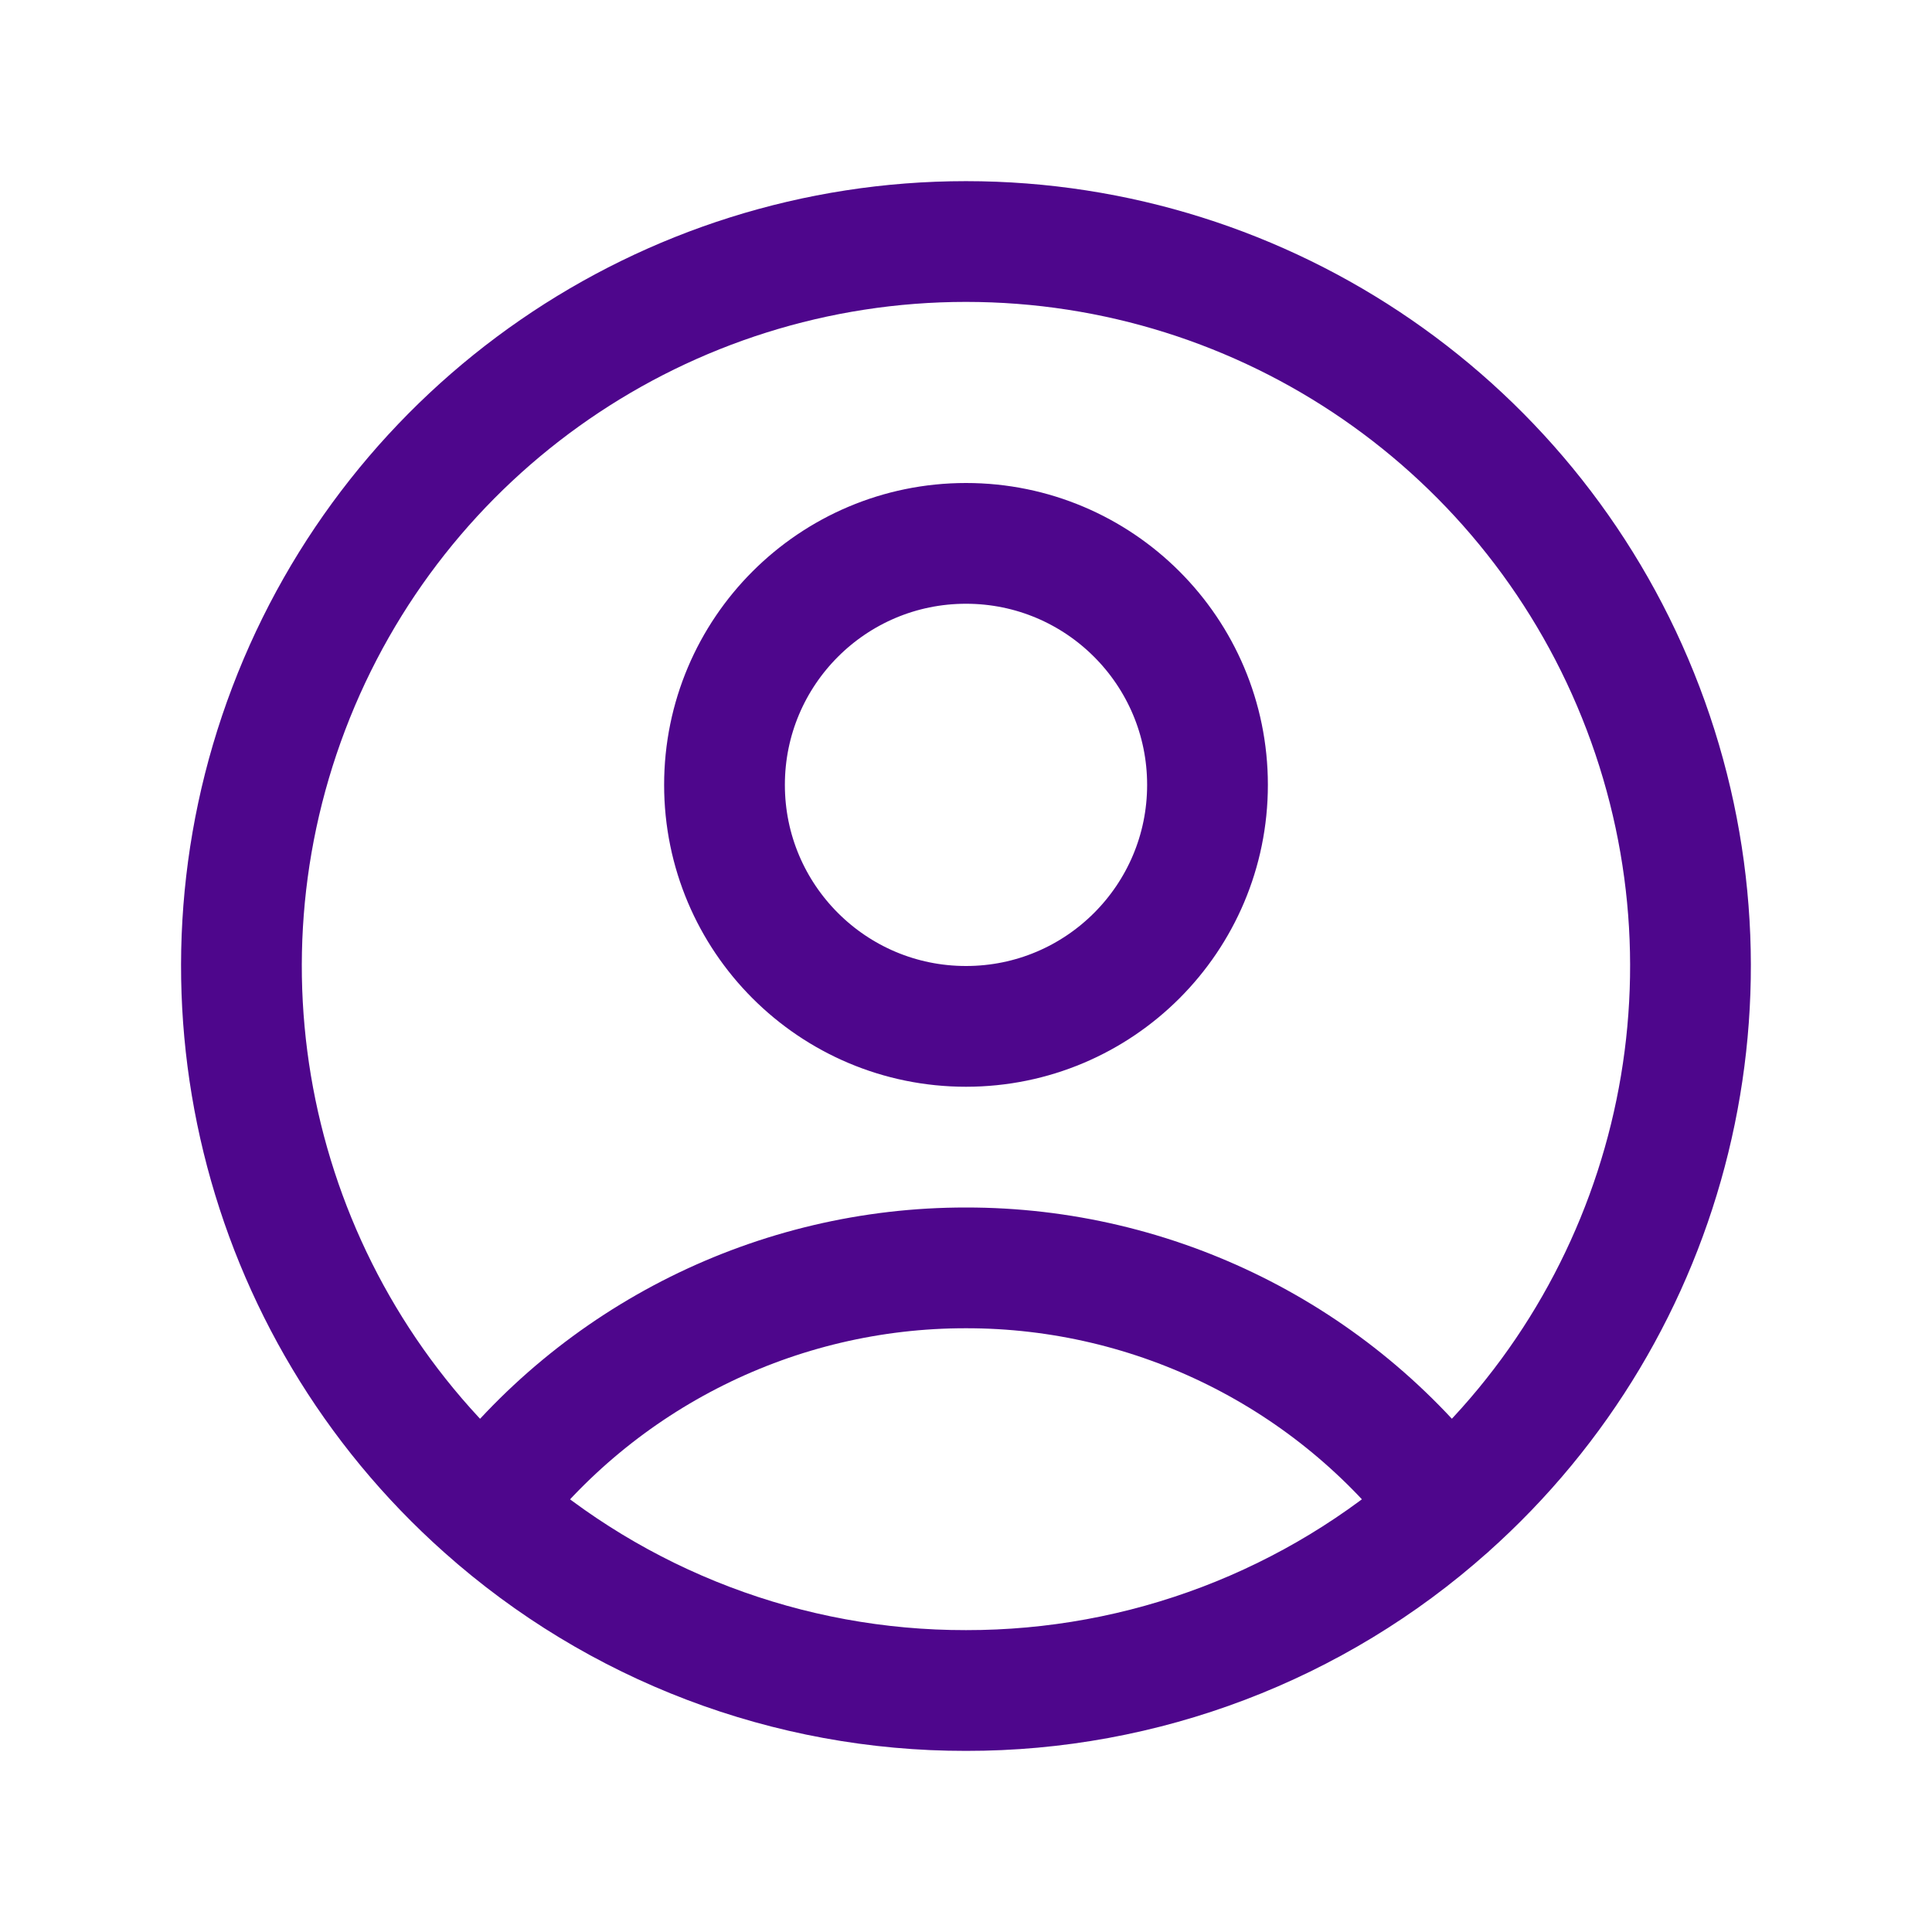
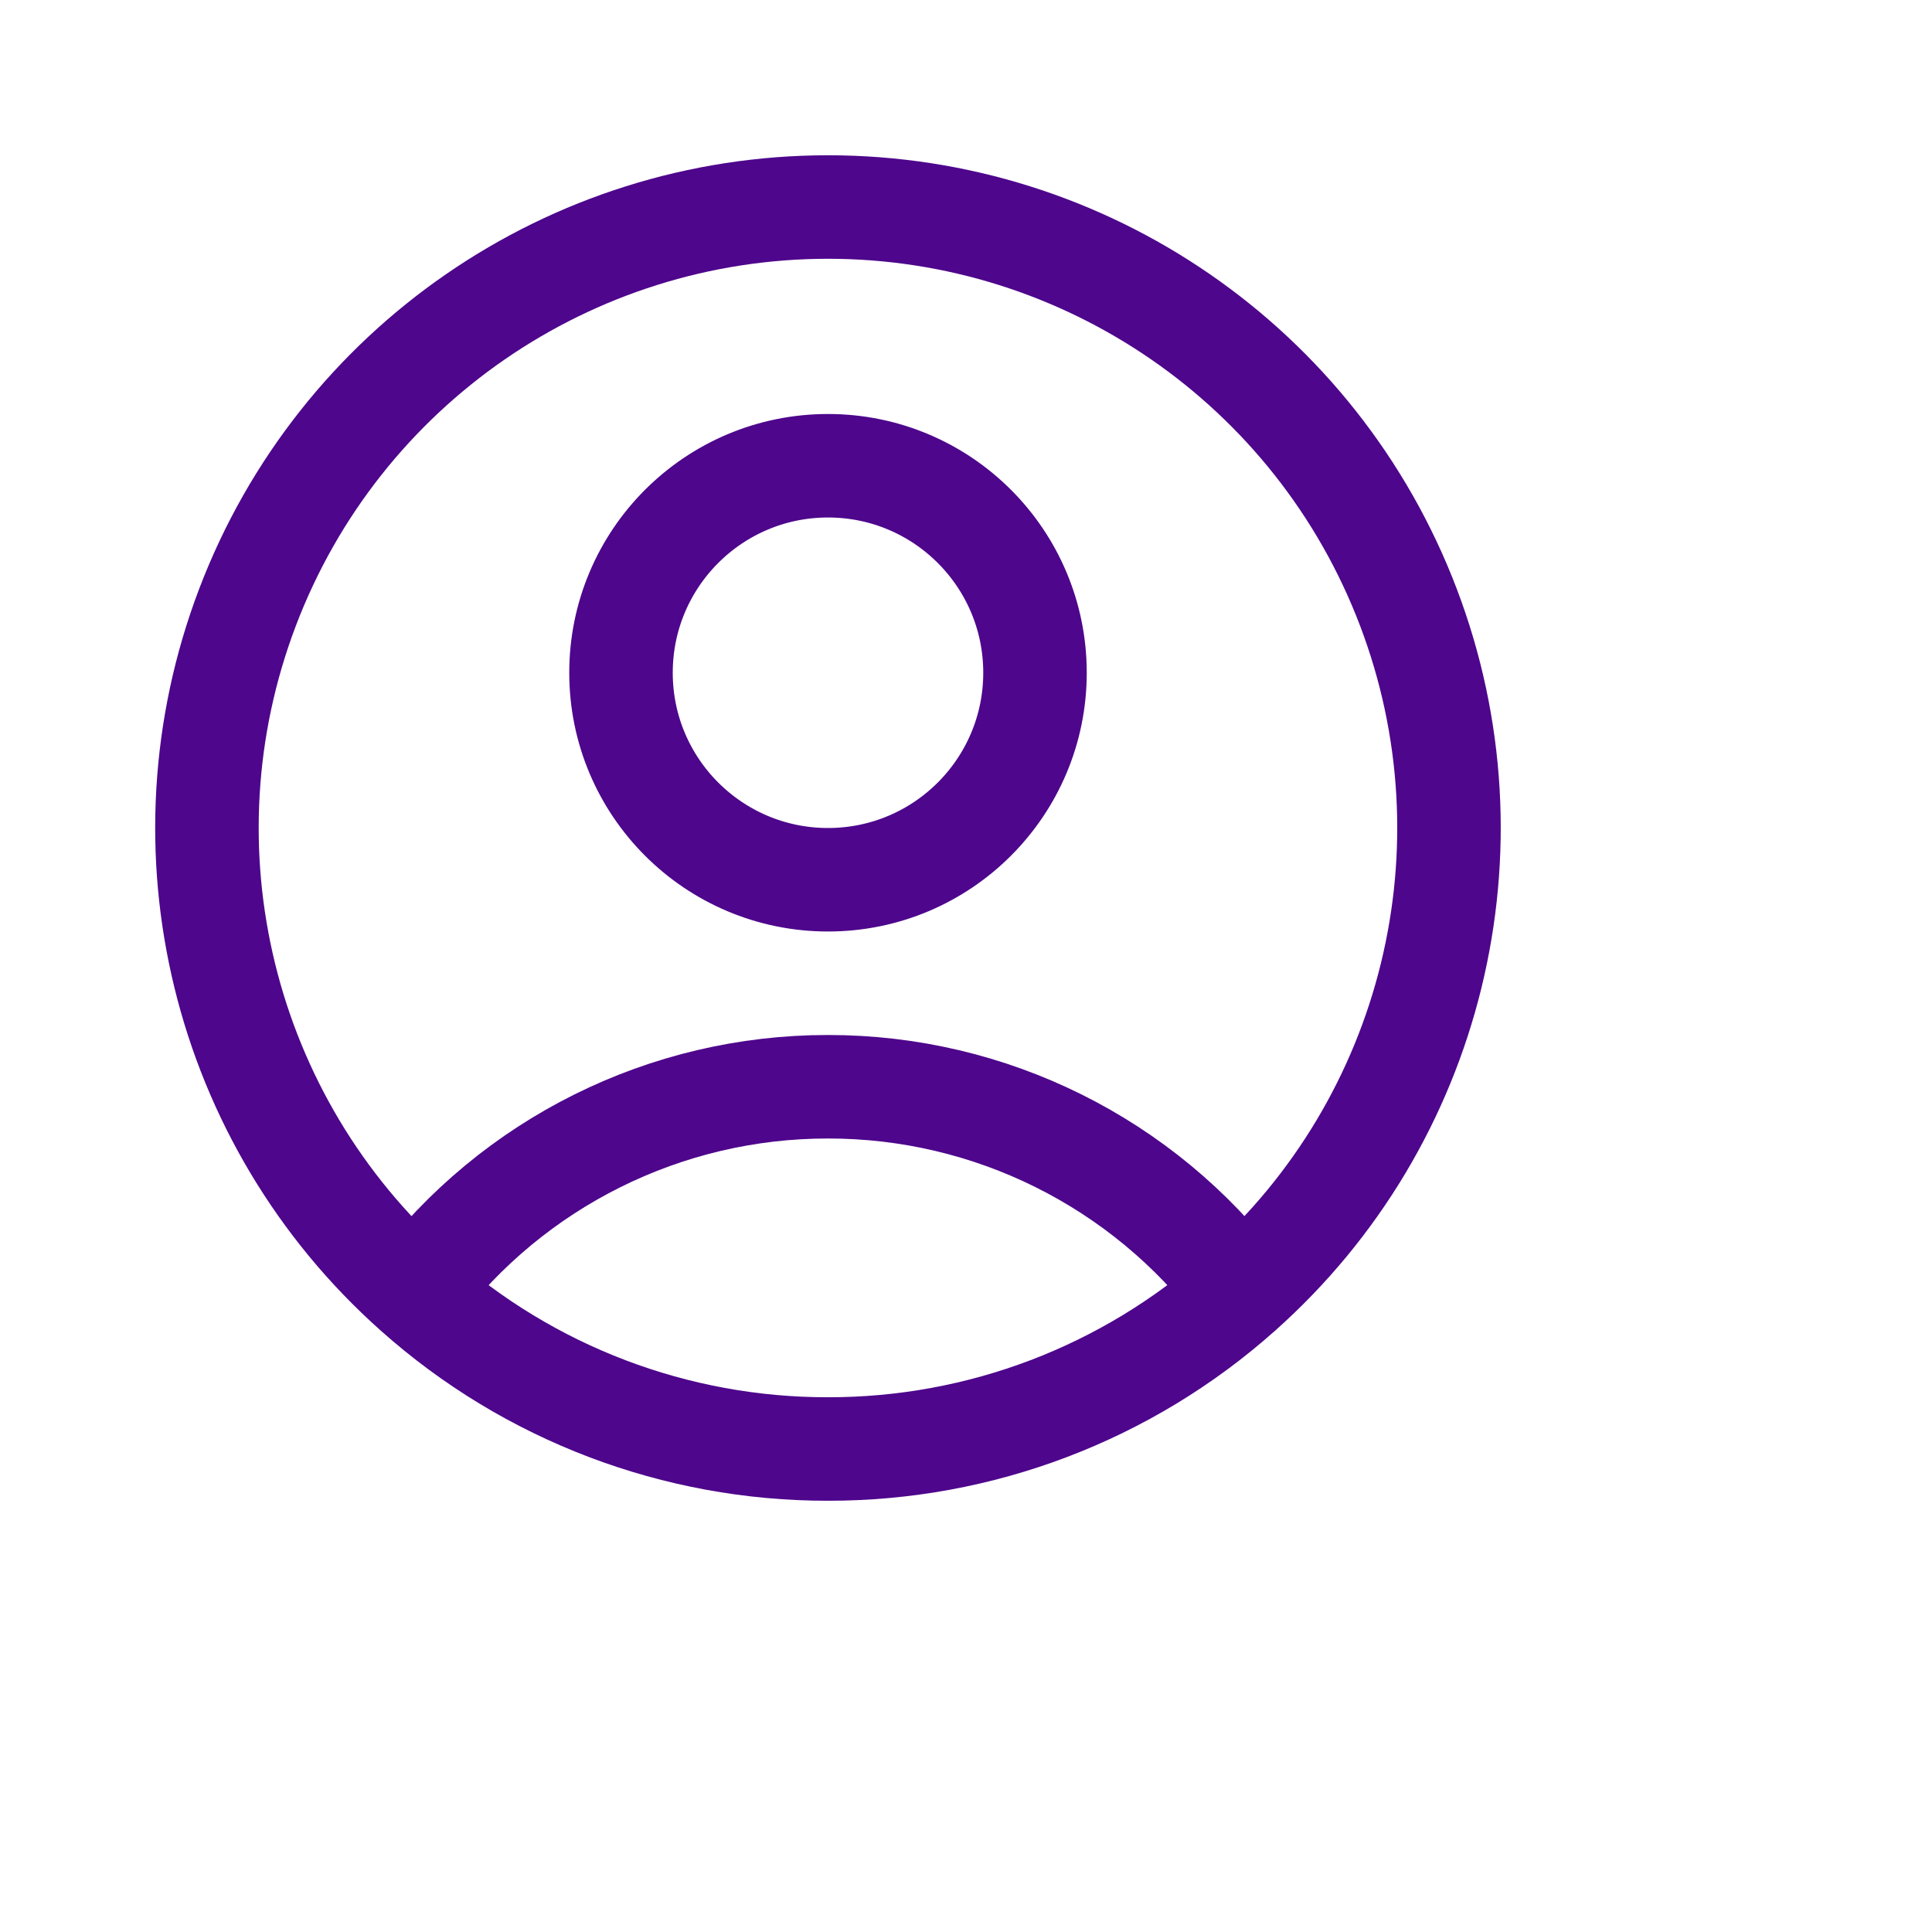
- <svg xmlns="http://www.w3.org/2000/svg" width="35" height="35" fill="none" viewBox="0 0 24 24" stroke-width="1.5" stroke="#4E068C" class="w-6 h-6">
+ <svg xmlns="http://www.w3.org/2000/svg" width="28" height="28" fill="none" viewBox="0 0 28 28" stroke-width="1.5" stroke="#4E068C" class="w-6 h-6">∏
  <path stroke-linecap="round" stroke-linejoin="round" d="M17.982 18.725A7.488 7.488 0 0012 15.75a7.488 7.488 0 00-5.982 2.975m11.963 0a9 9 0 10-11.963 0m11.963 0A8.966 8.966 0 0112 21a8.966 8.966 0 01-5.982-2.275M15 9.75a3 3 0 11-6 0 3 3 0 016 0z" />
</svg>
